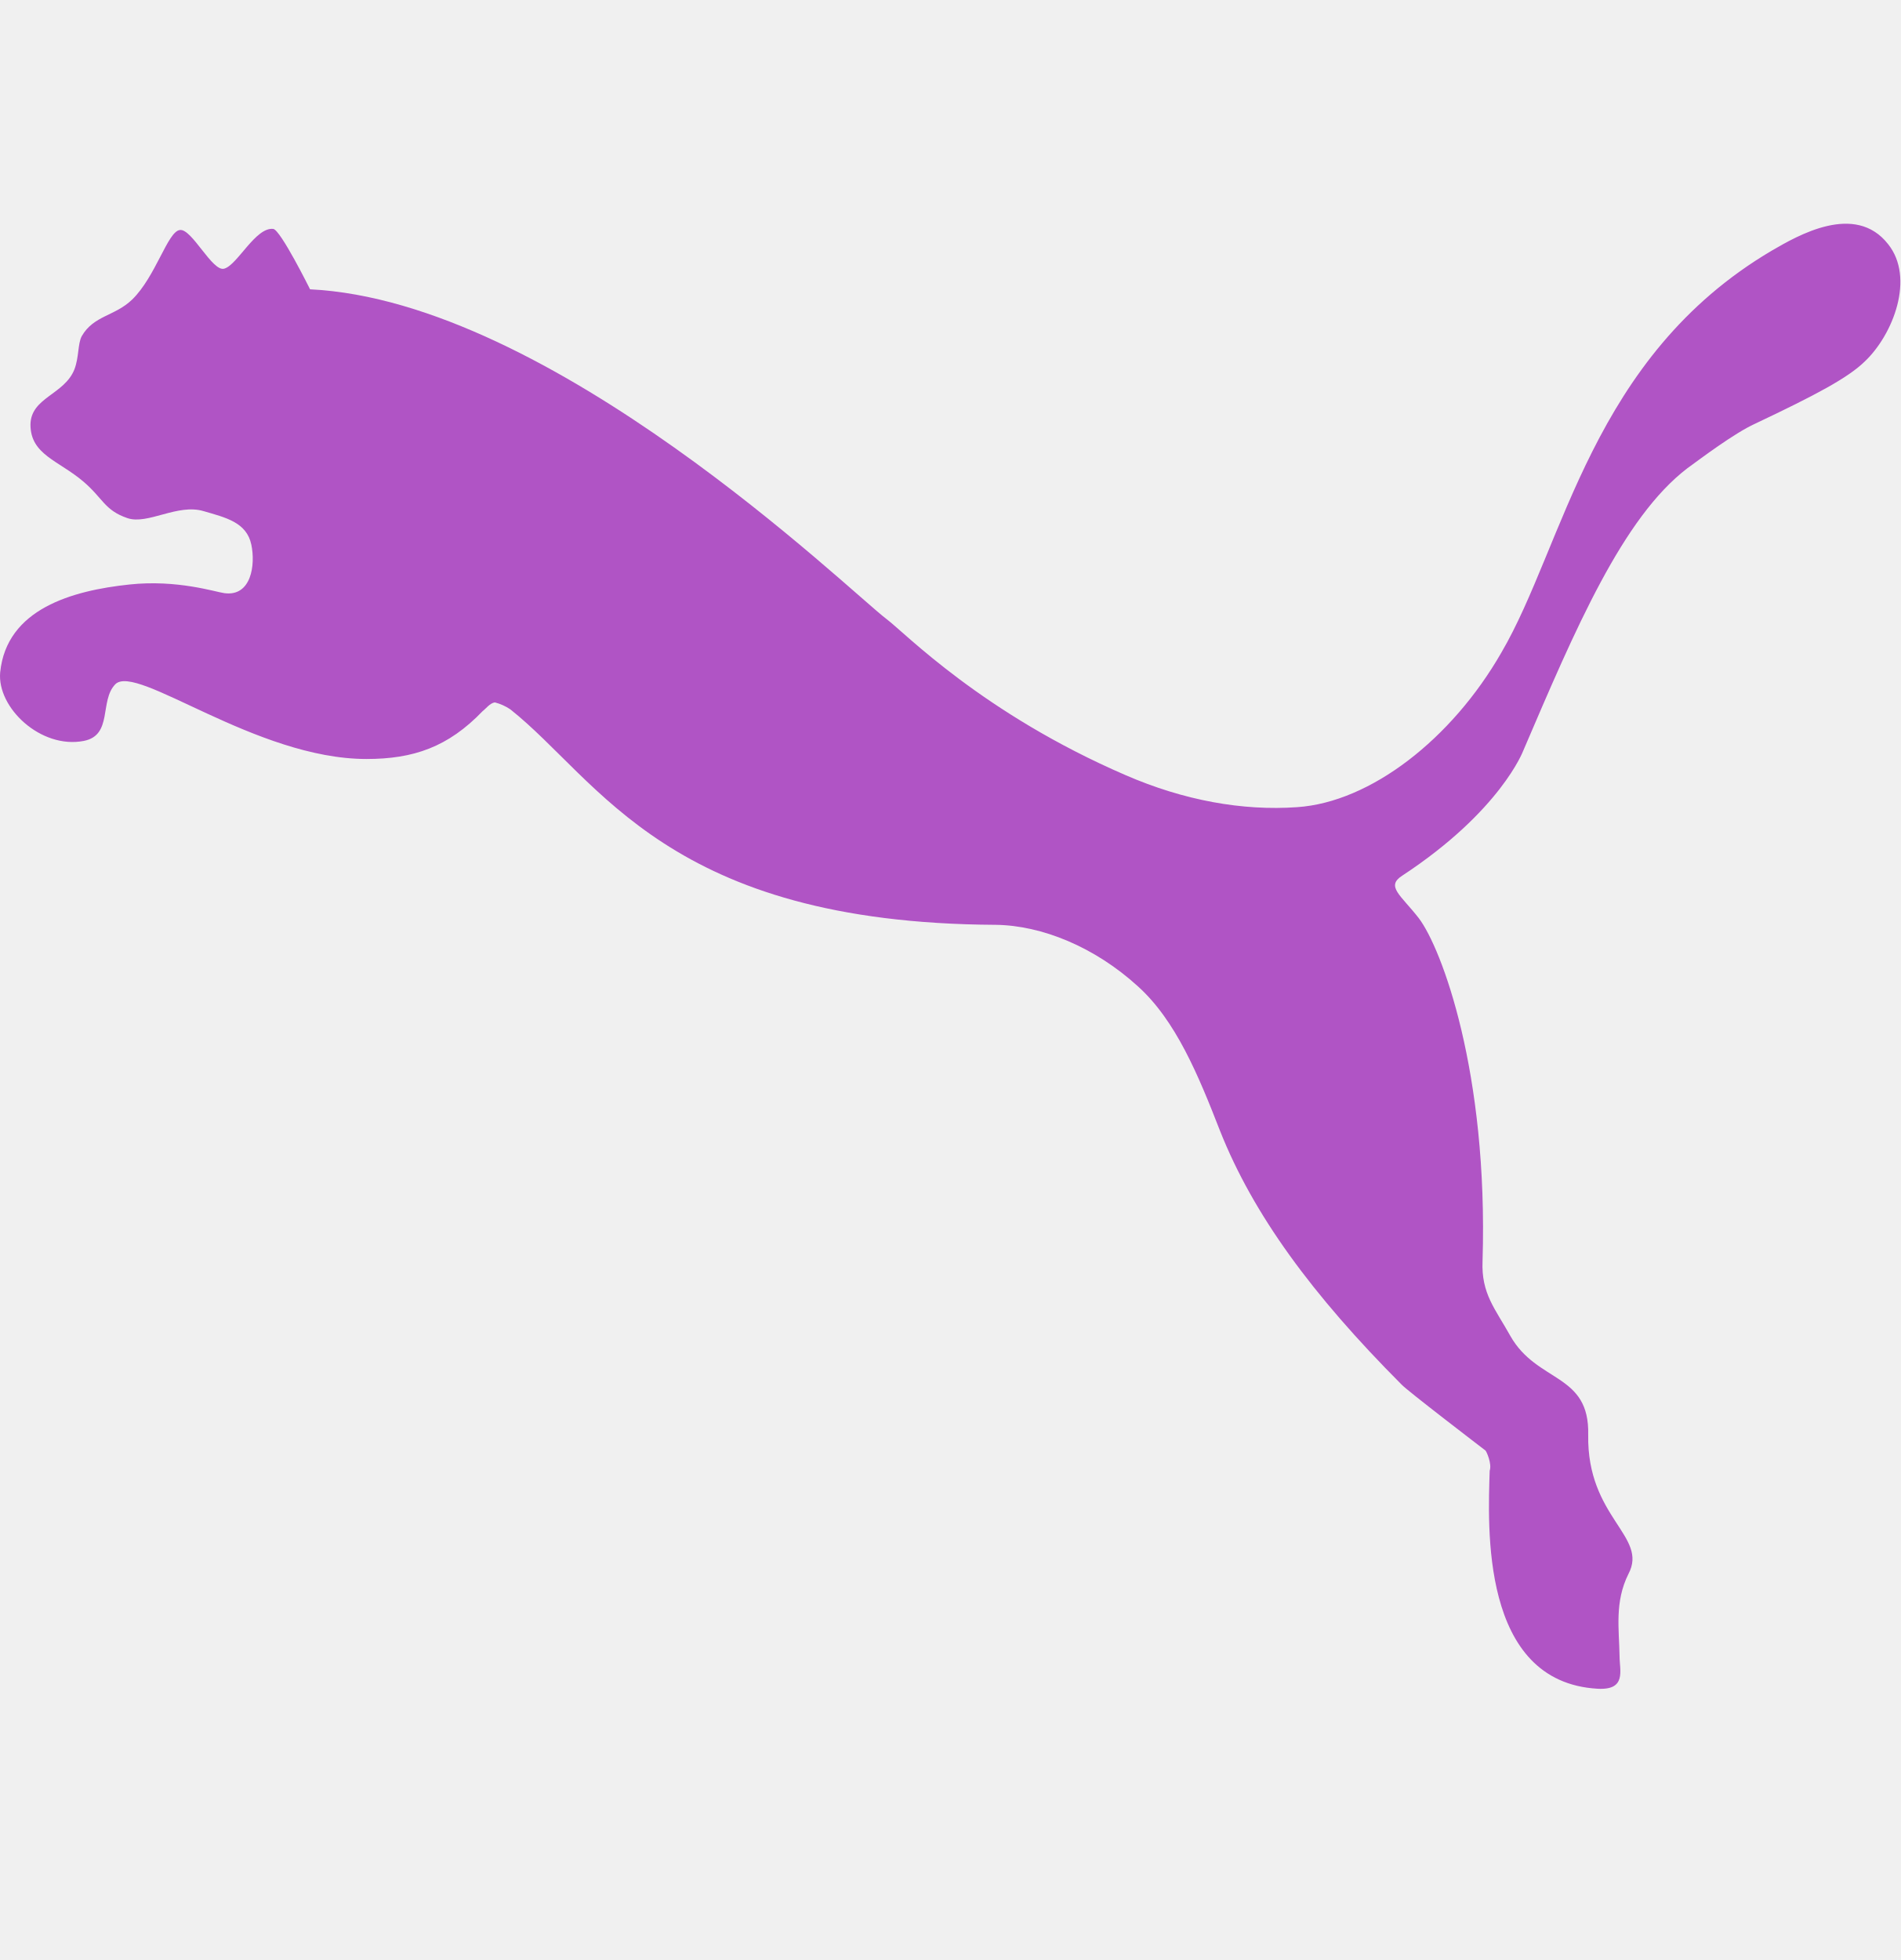
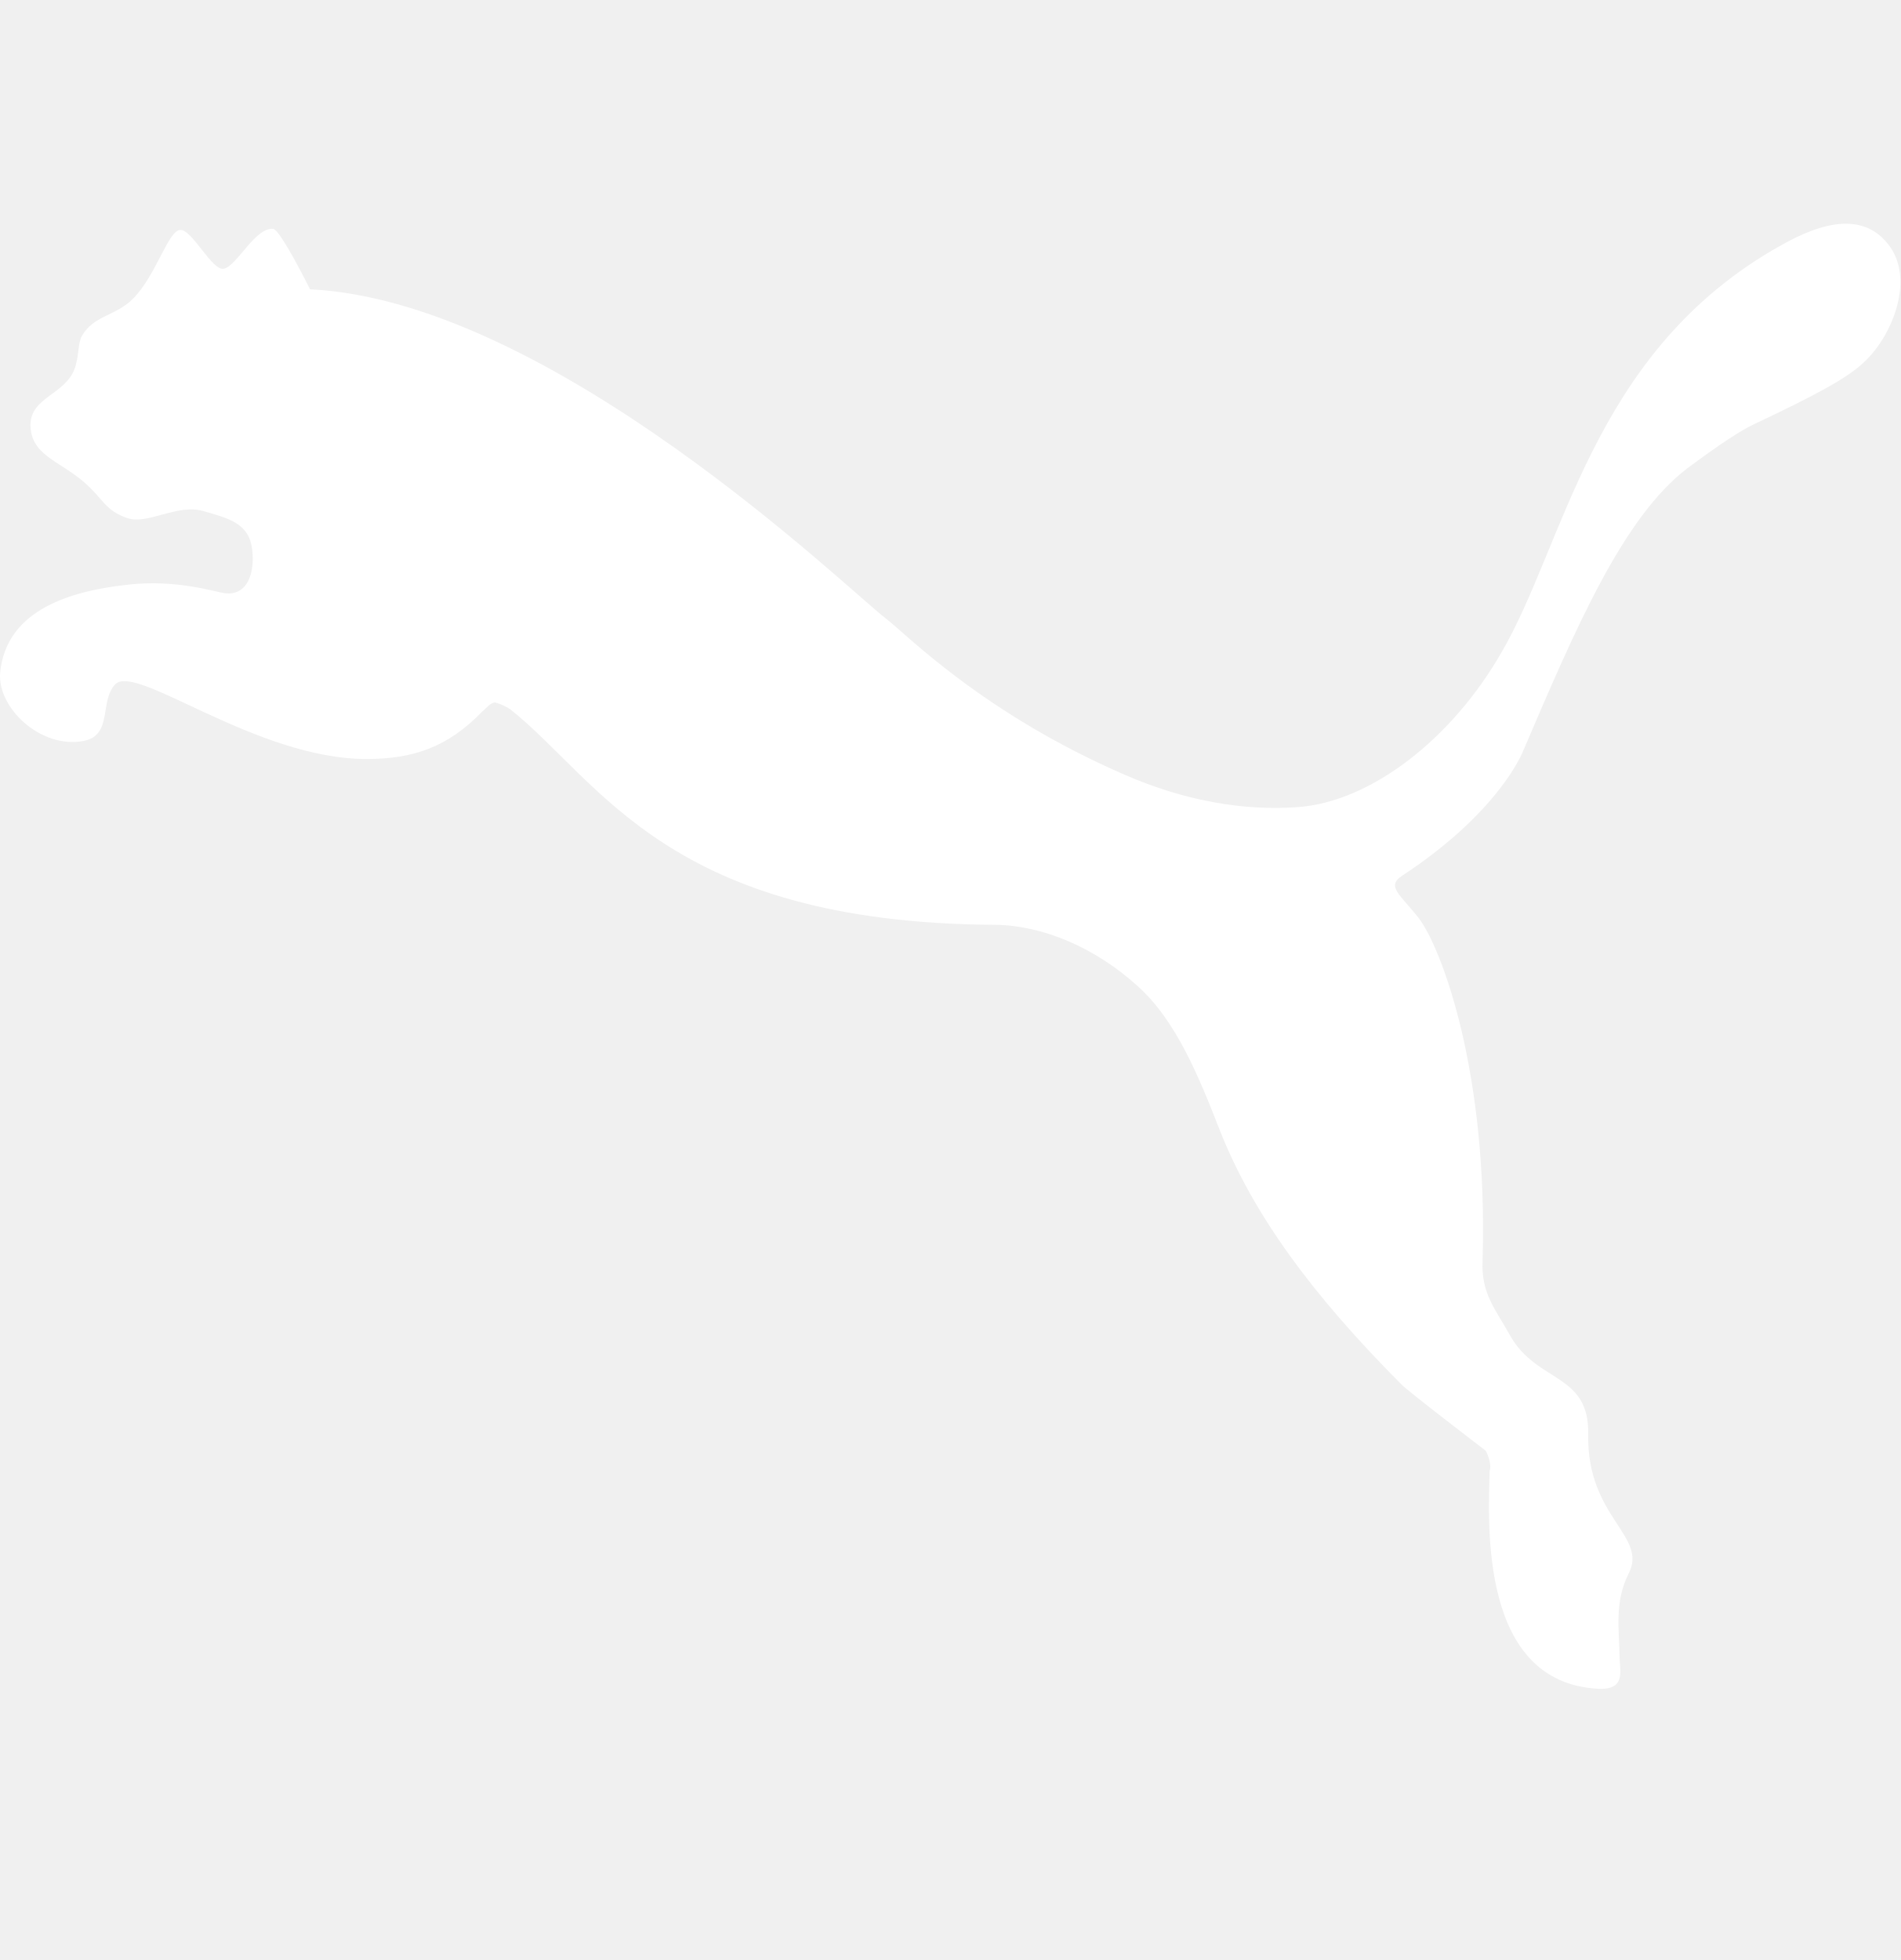
- <svg xmlns="http://www.w3.org/2000/svg" width="32" height="33" viewBox="0 0 32 33" fill="none">
+ <svg xmlns="http://www.w3.org/2000/svg" width="32" height="33" viewBox="0 0 32 33" fill="#FFFFFF">
  <g clip-path="url(#clip0_416_532)">
-     <path d="M31.793 4.111C31.237 3.401 30.265 3.97 29.837 4.218C26.792 6.013 26.343 9.173 25.281 10.987C24.447 12.441 23.079 13.507 21.841 13.59C20.927 13.655 19.935 13.478 18.951 13.05C16.541 12.008 15.244 10.661 14.928 10.423C14.279 9.93 9.288 5.07 5.221 4.871C5.221 4.871 4.725 3.871 4.601 3.854C4.305 3.821 4.001 4.455 3.78 4.522C3.58 4.593 3.229 3.839 3.027 3.873C2.823 3.899 2.624 4.654 2.227 5.042C1.933 5.326 1.579 5.309 1.377 5.659C1.308 5.787 1.332 6.013 1.253 6.219C1.084 6.646 0.519 6.691 0.513 7.149C0.513 7.657 0.989 7.754 1.405 8.109C1.736 8.391 1.759 8.591 2.144 8.723C2.488 8.841 2.987 8.474 3.429 8.606C3.799 8.714 4.153 8.793 4.232 9.17C4.304 9.511 4.232 10.047 3.779 9.987C3.629 9.967 2.981 9.755 2.181 9.841C1.215 9.943 0.111 10.252 0.003 11.32C-0.052 11.916 0.688 12.614 1.409 12.475C1.904 12.38 1.671 11.8 1.941 11.521C2.297 11.161 4.304 12.779 6.171 12.779C6.961 12.779 7.545 12.579 8.127 11.973C8.18 11.934 8.251 11.836 8.333 11.826C8.426 11.85 8.514 11.89 8.593 11.943C10.101 13.139 11.239 15.543 16.767 15.571C17.543 15.581 18.433 15.943 19.161 16.607C19.801 17.184 20.18 18.107 20.544 19.041C21.101 20.445 22.092 21.799 23.6 23.311C23.68 23.402 24.92 24.351 25.013 24.422C25.029 24.435 25.125 24.645 25.084 24.762C25.057 25.682 24.92 28.322 26.904 28.433C27.392 28.459 27.271 28.125 27.271 27.886C27.264 27.431 27.184 26.973 27.421 26.499C27.759 25.862 26.72 25.554 26.743 24.158C26.768 23.113 25.883 23.29 25.431 22.491C25.177 22.034 24.94 21.782 24.964 21.23C25.061 18.056 24.275 15.966 23.891 15.46C23.588 15.069 23.327 14.923 23.615 14.741C25.268 13.654 25.648 12.642 25.648 12.642C26.528 10.587 27.323 8.715 28.415 7.882C28.636 7.722 29.2 7.295 29.551 7.135C30.568 6.653 31.115 6.365 31.401 6.085C31.876 5.635 32.248 4.681 31.793 4.111Z" fill="#b054c5" />
+     <path d="M31.793 4.111C31.237 3.401 30.265 3.97 29.837 4.218C26.792 6.013 26.343 9.173 25.281 10.987C24.447 12.441 23.079 13.507 21.841 13.59C20.927 13.655 19.935 13.478 18.951 13.05C16.541 12.008 15.244 10.661 14.928 10.423C14.279 9.93 9.288 5.07 5.221 4.871C5.221 4.871 4.725 3.871 4.601 3.854C4.305 3.821 4.001 4.455 3.78 4.522C3.58 4.593 3.229 3.839 3.027 3.873C2.823 3.899 2.624 4.654 2.227 5.042C1.933 5.326 1.579 5.309 1.377 5.659C1.308 5.787 1.332 6.013 1.253 6.219C1.084 6.646 0.519 6.691 0.513 7.149C0.513 7.657 0.989 7.754 1.405 8.109C1.736 8.391 1.759 8.591 2.144 8.723C2.488 8.841 2.987 8.474 3.429 8.606C3.799 8.714 4.153 8.793 4.232 9.17C4.304 9.511 4.232 10.047 3.779 9.987C3.629 9.967 2.981 9.755 2.181 9.841C1.215 9.943 0.111 10.252 0.003 11.32C-0.052 11.916 0.688 12.614 1.409 12.475C1.904 12.38 1.671 11.8 1.941 11.521C2.297 11.161 4.304 12.779 6.171 12.779C6.961 12.779 7.545 12.579 8.127 11.973C8.18 11.934 8.251 11.836 8.333 11.826C8.426 11.85 8.514 11.89 8.593 11.943C10.101 13.139 11.239 15.543 16.767 15.571C17.543 15.581 18.433 15.943 19.161 16.607C19.801 17.184 20.18 18.107 20.544 19.041C21.101 20.445 22.092 21.799 23.6 23.311C23.68 23.402 24.92 24.351 25.013 24.422C25.029 24.435 25.125 24.645 25.084 24.762C25.057 25.682 24.92 28.322 26.904 28.433C27.392 28.459 27.271 28.125 27.271 27.886C27.264 27.431 27.184 26.973 27.421 26.499C27.759 25.862 26.72 25.554 26.743 24.158C26.768 23.113 25.883 23.29 25.431 22.491C25.177 22.034 24.94 21.782 24.964 21.23C25.061 18.056 24.275 15.966 23.891 15.46C23.588 15.069 23.327 14.923 23.615 14.741C25.268 13.654 25.648 12.642 25.648 12.642C26.528 10.587 27.323 8.715 28.415 7.882C28.636 7.722 29.2 7.295 29.551 7.135C30.568 6.653 31.115 6.365 31.401 6.085C31.876 5.635 32.248 4.681 31.793 4.111Z" fill="#FFFFFFb054c5" />
  </g>
  <defs>
    <clipPath id="clip0_416_532">
-       <rect width="32" height="32" fill="white" transform="translate(0 0.100586)" />
+       <rect width="32" height="32" fill="#FFFFFF" transform="translate(0 0.100586)" />
    </clipPath>
  </defs>
</svg>
